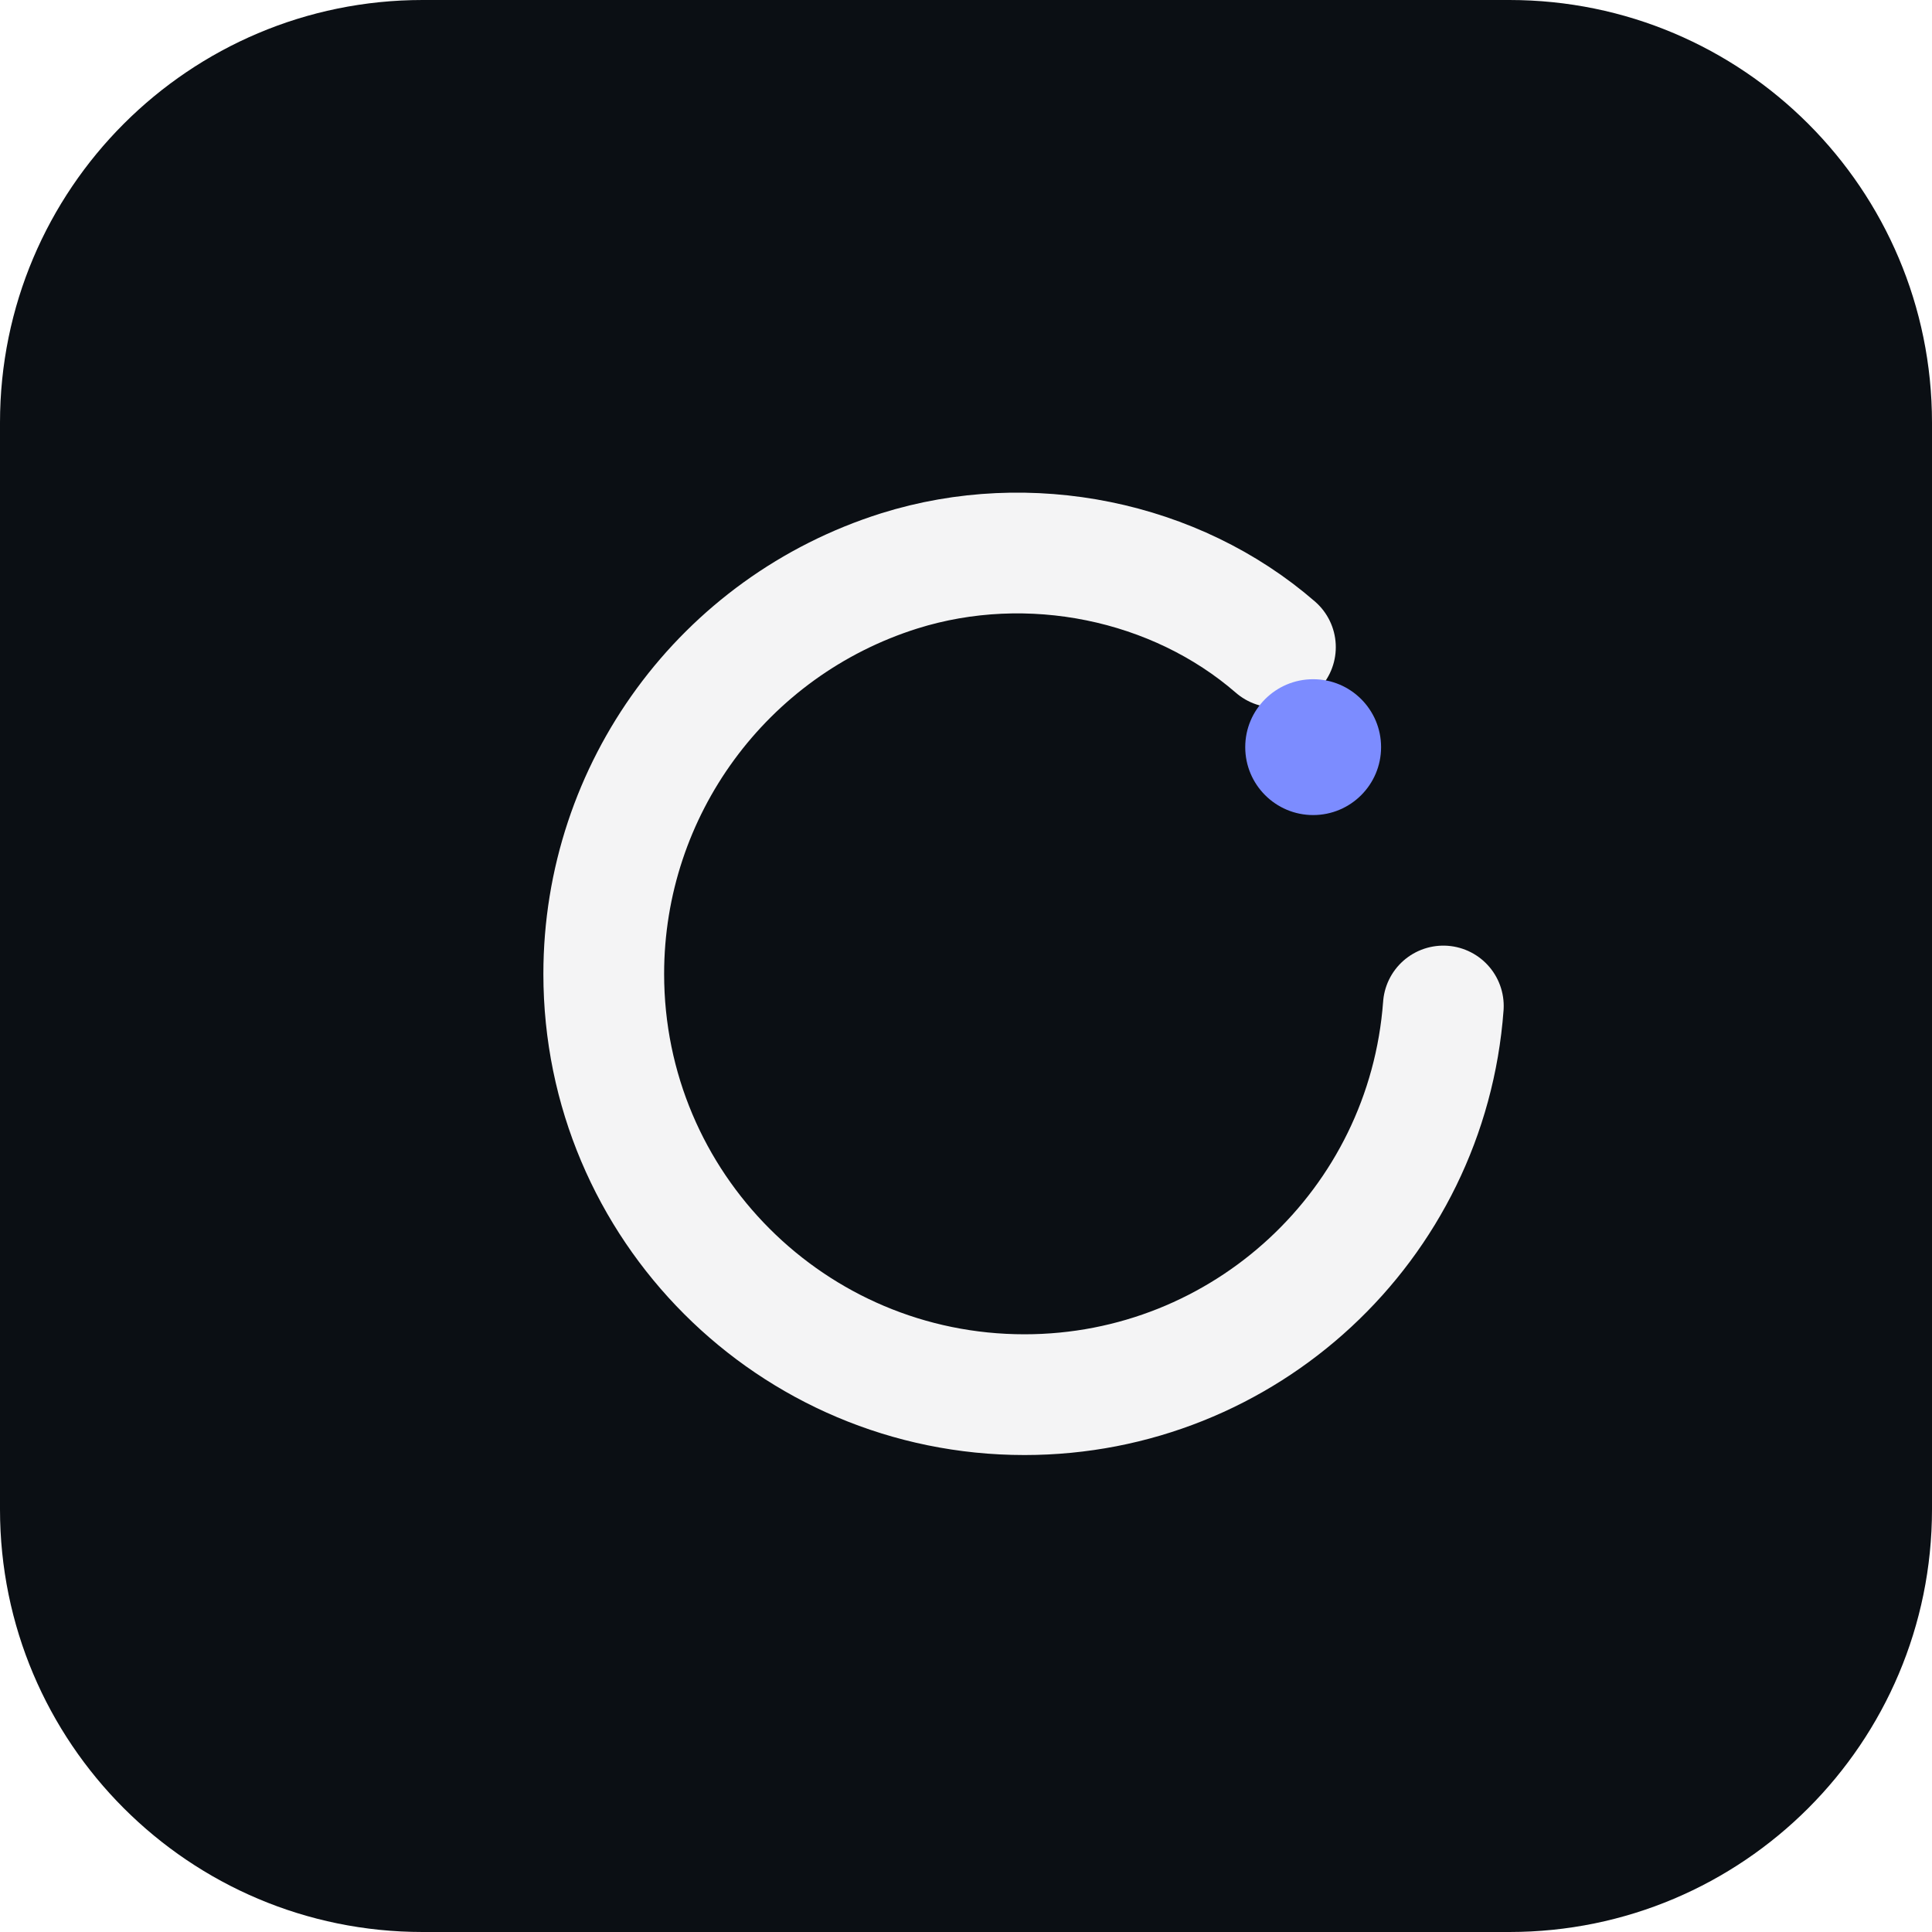
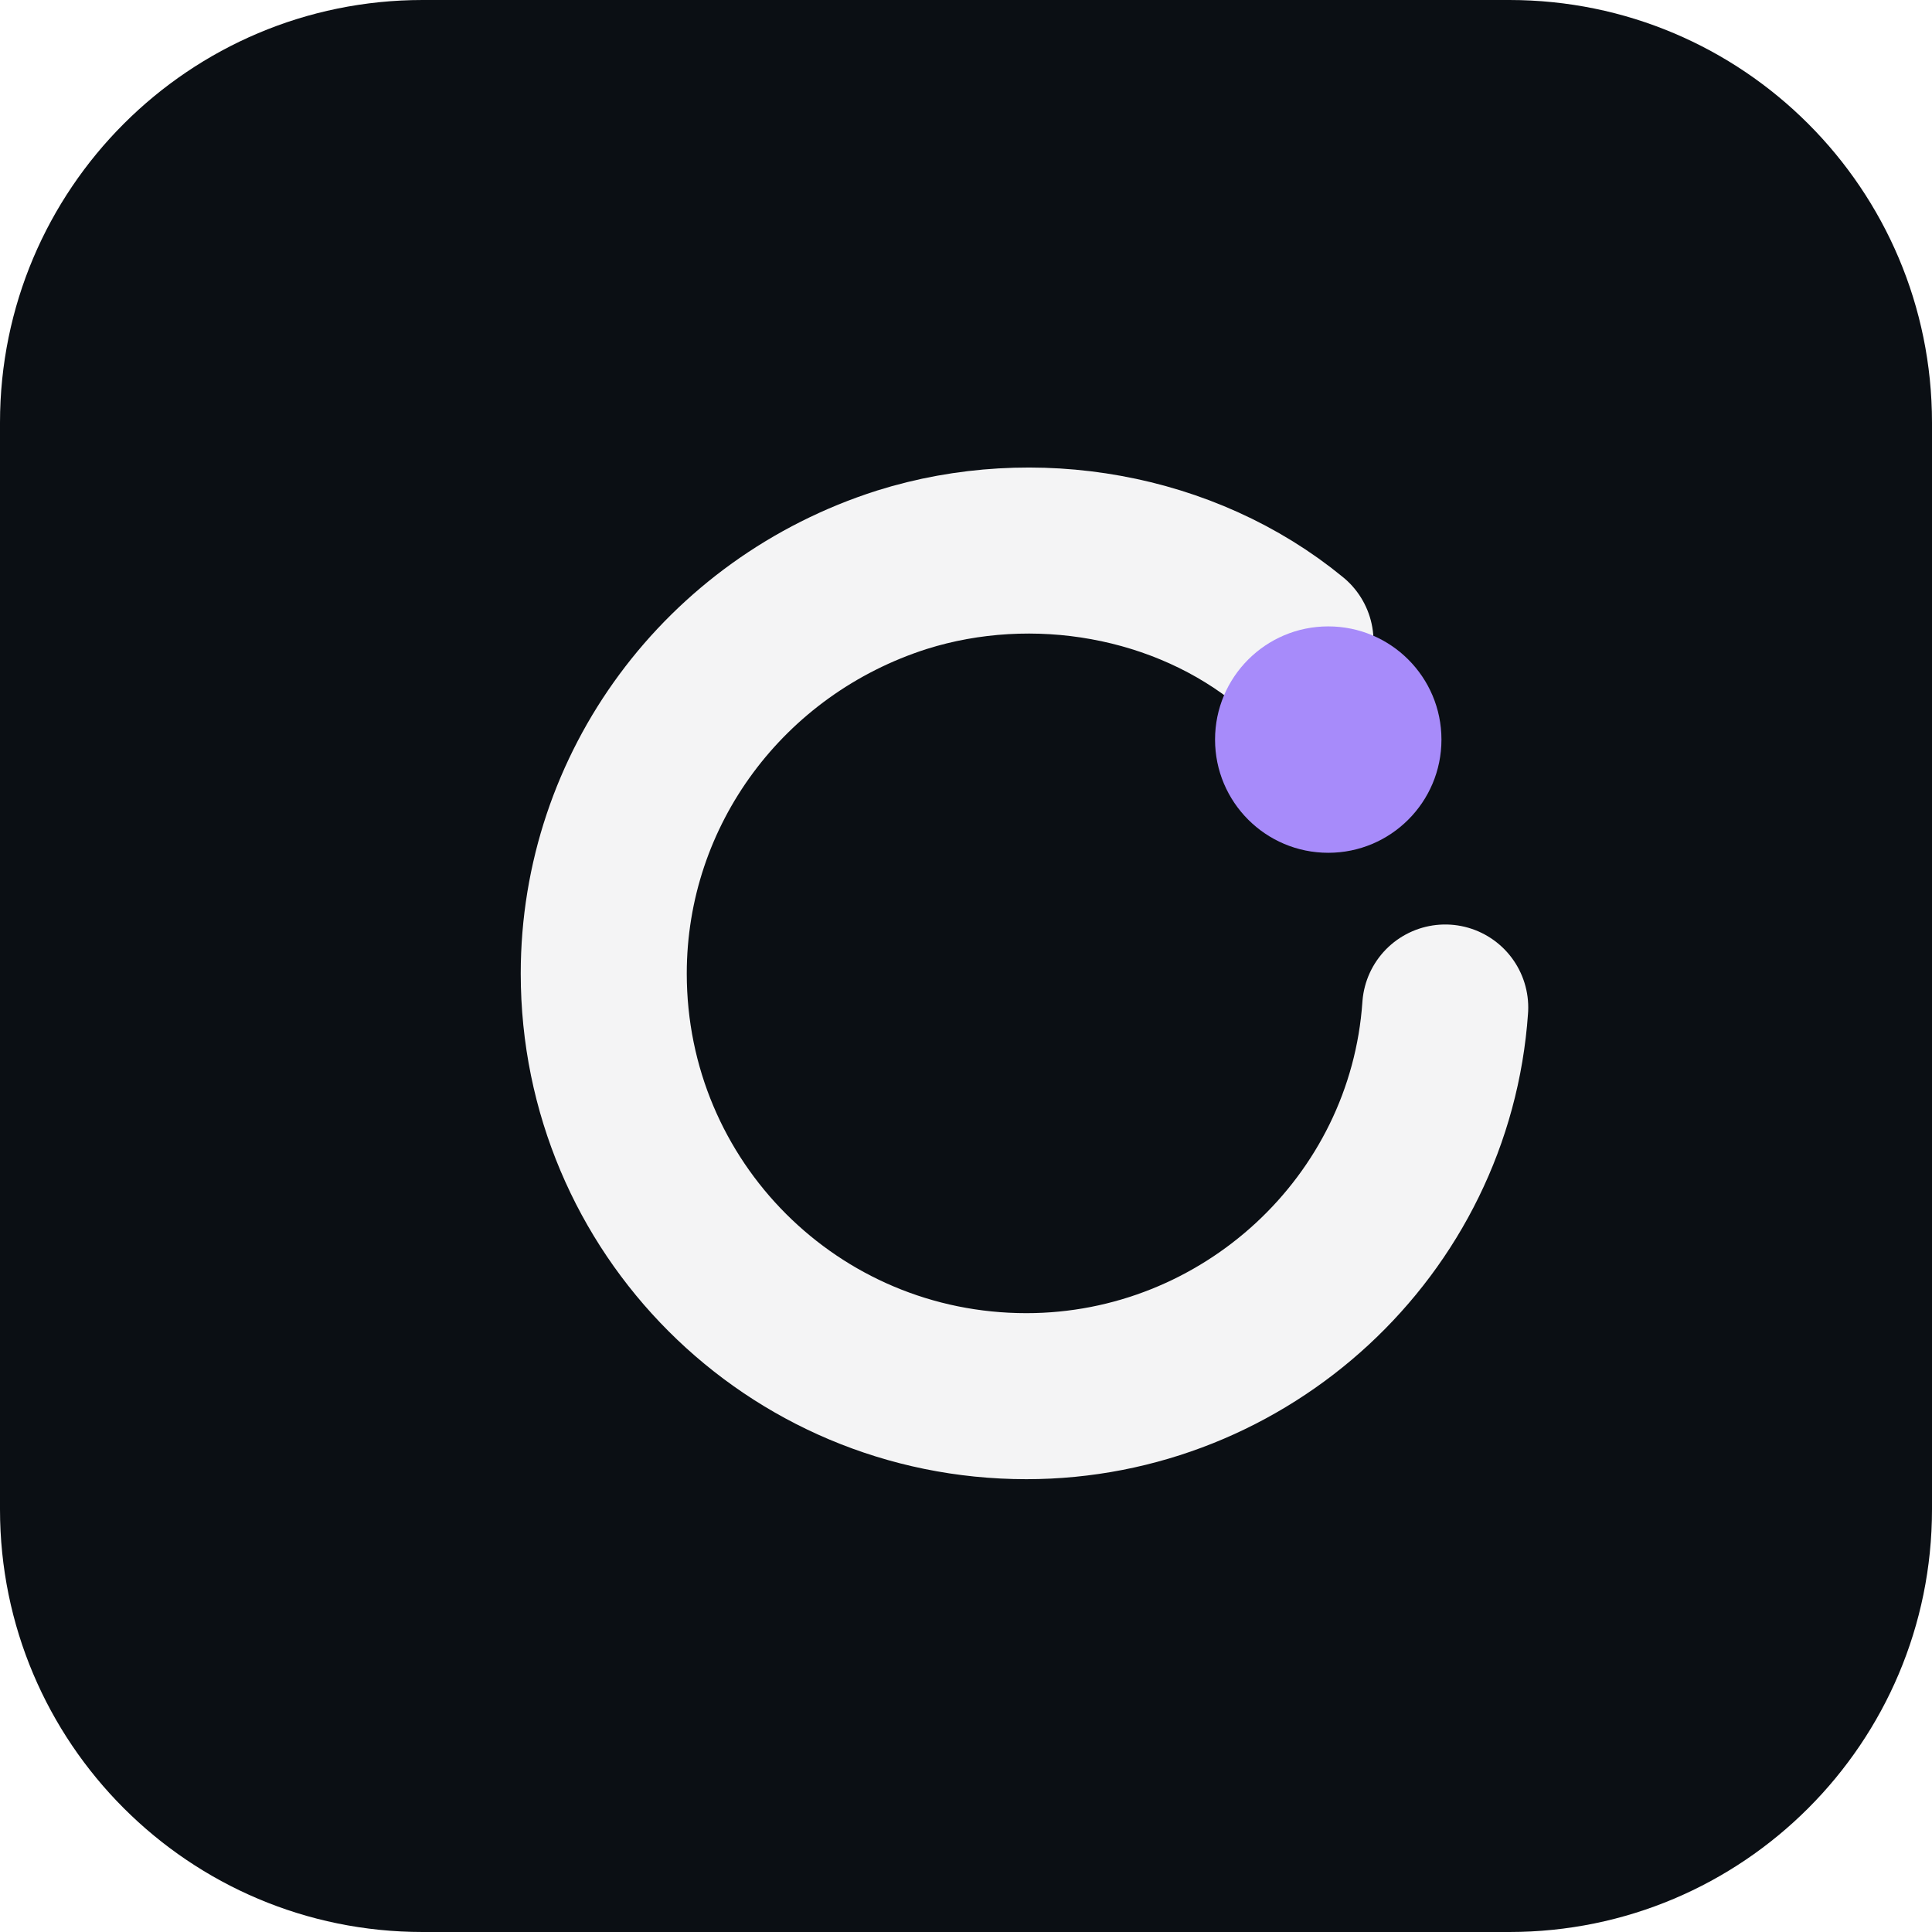
<svg xmlns="http://www.w3.org/2000/svg" width="512" height="512" viewBox="0 0 512 512" fill="none">
  <rect width="512" height="512" rx="112" fill="#0B0F14" />
-   <path d="M338 171.5C311.5 148.5 272.7 140.5 238.3 151.3C191.7 166 160 209.2 160 258.1C160 319.7 209.9 369.6 271.5 369.6C329.8 369.6 378.2 324.7 382.5 266.6" stroke="#F4F4F5" stroke-width="32" stroke-linecap="round" />
-   <circle cx="348" cy="198" r="18" fill="#7C8CFF" />
+   <path d="M342 170C314 147 274 140 239 151C192 166 160 209 160 258C160 320 210 370 272 370C330 370 379 325 383 267" stroke="#F4F4F5" stroke-width="44" stroke-linecap="round" />
+   <circle cx="352" cy="196" r="30" fill="#A78BFA" />
</svg>
